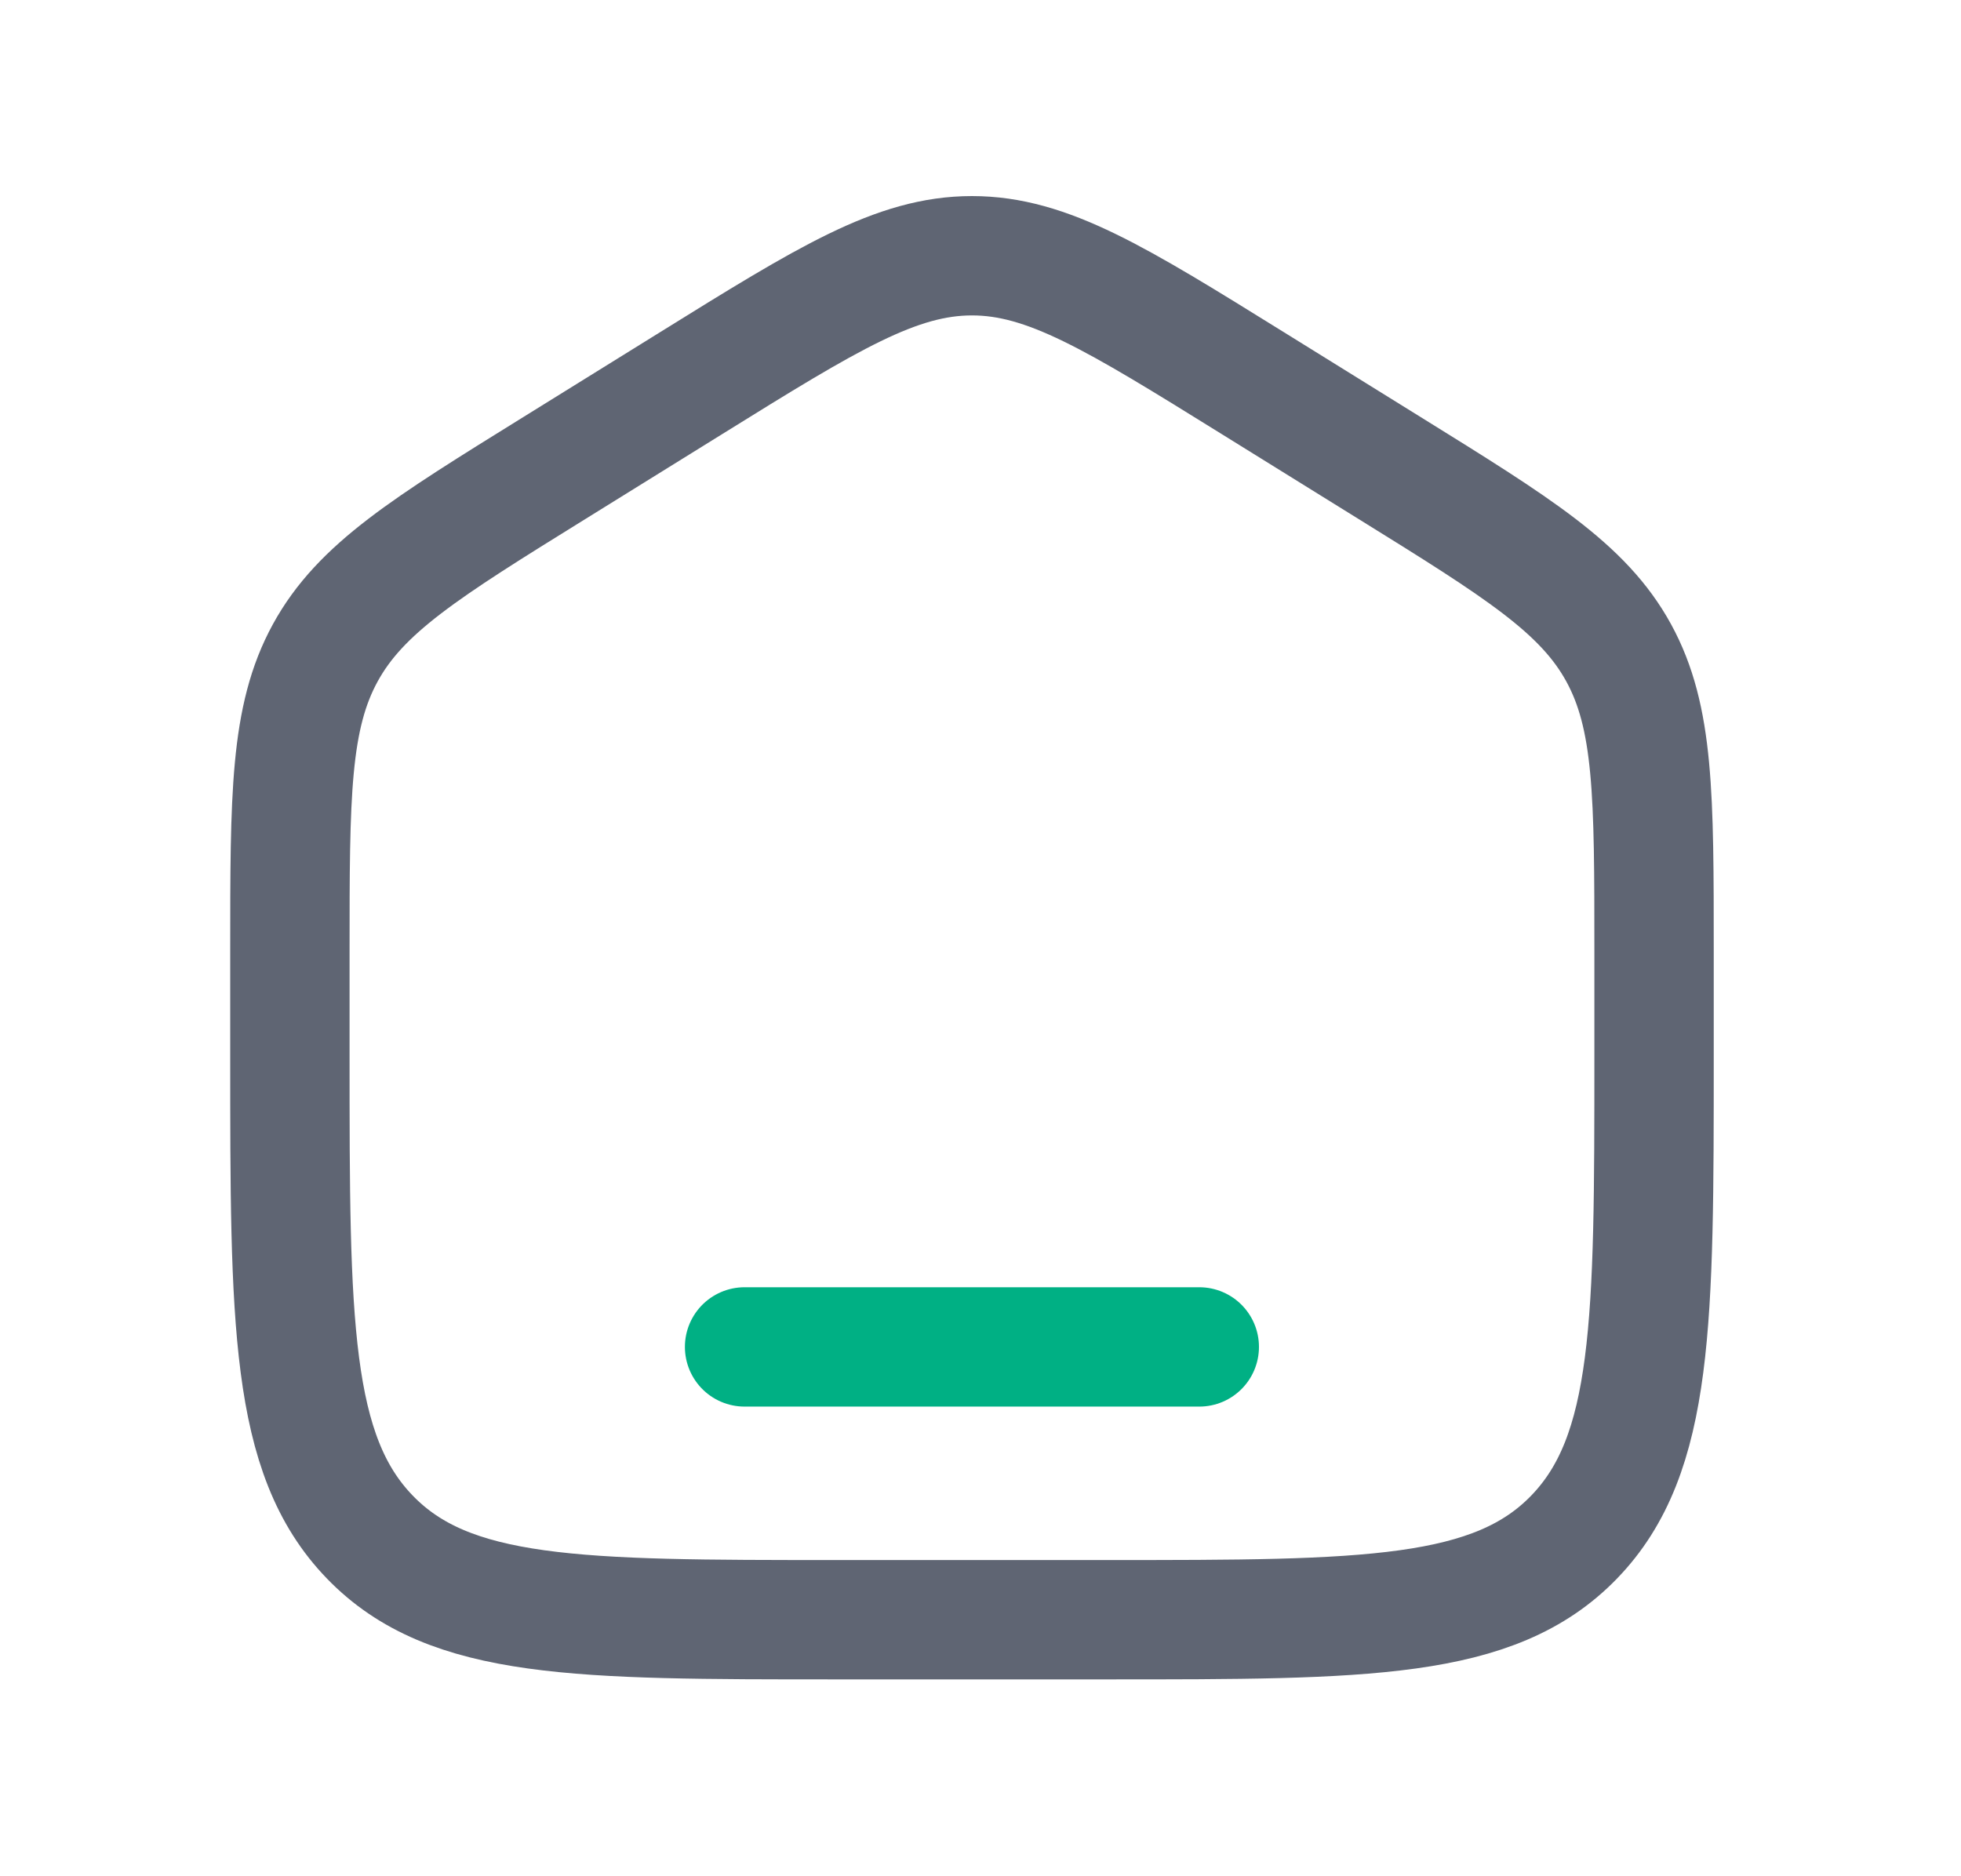
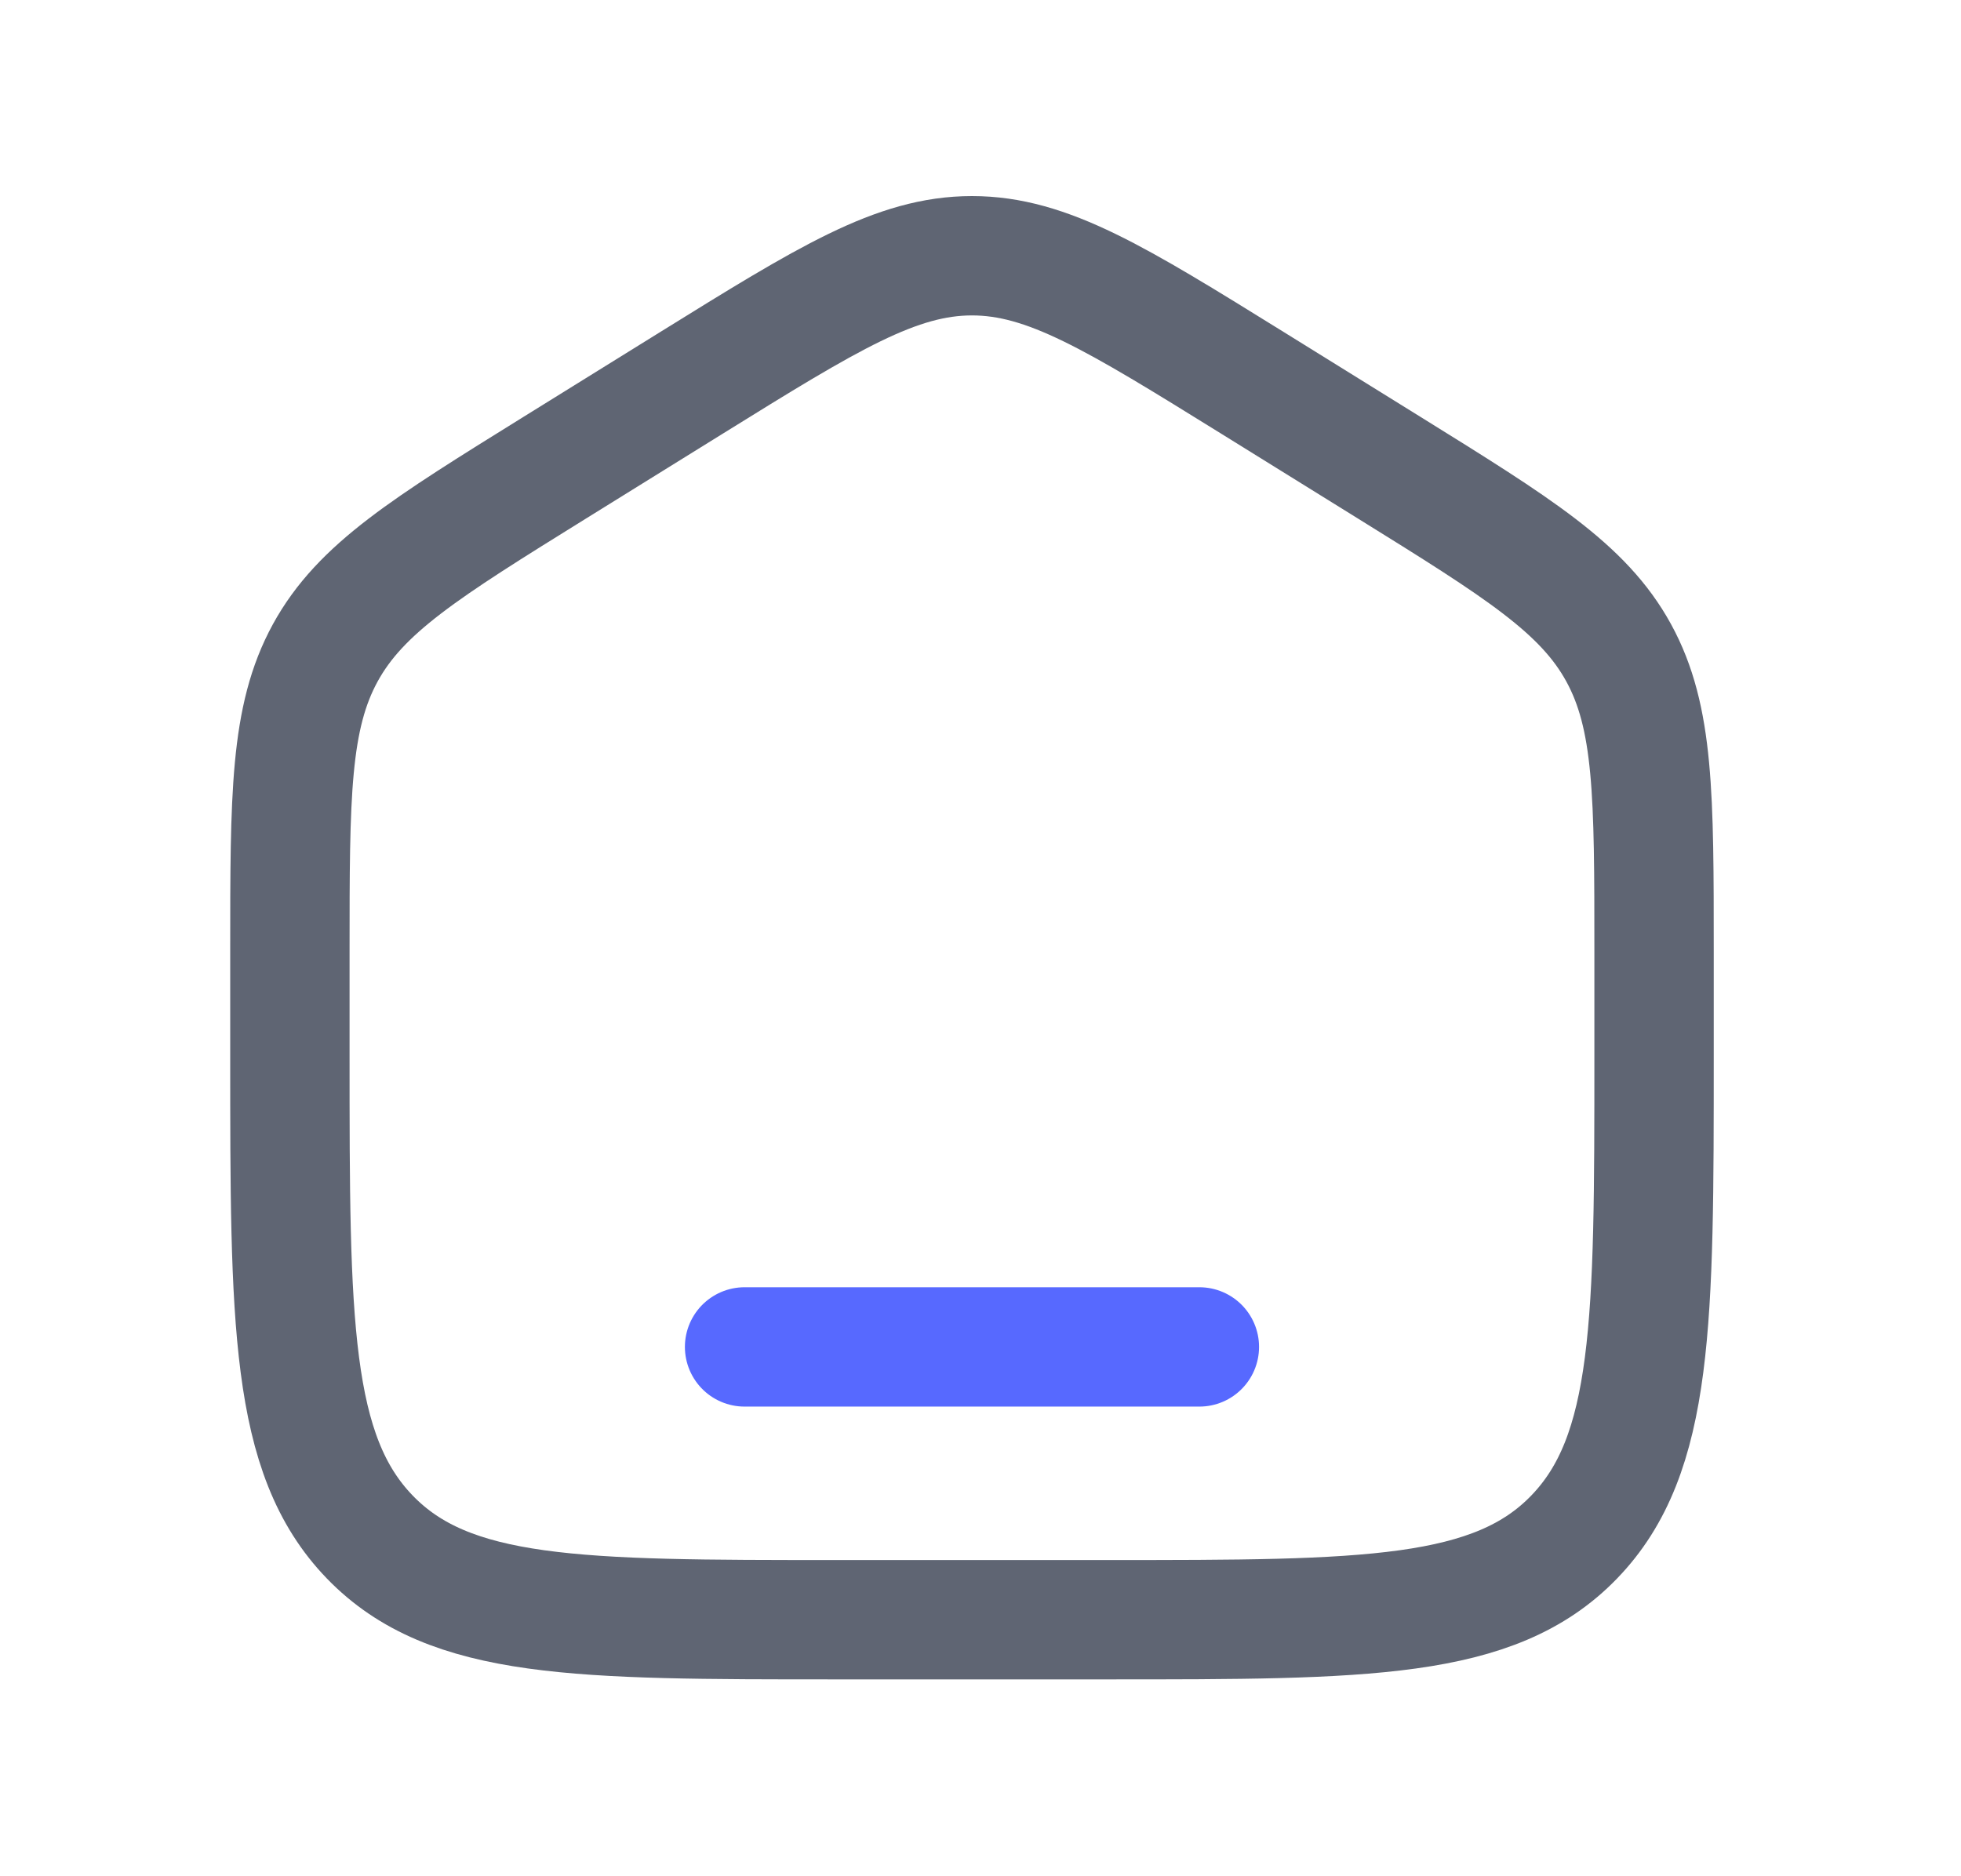
<svg xmlns="http://www.w3.org/2000/svg" width="23" height="22" viewBox="0 0 23 22" fill="none">
-   <path d="M3.4 11.163C3.4 9.332 3.4 8.417 3.815 7.658C4.231 6.899 4.989 6.428 6.507 5.487L8.107 4.494C9.711 3.498 10.514 3 11.4 3C12.286 3 13.088 3.498 14.693 4.494L16.293 5.487C17.81 6.428 18.569 6.899 18.985 7.658C19.4 8.417 19.4 9.332 19.4 11.163V12.38C19.4 15.501 19.4 17.061 18.463 18.03C17.525 19 16.017 19 13 19H9.8C6.783 19 5.274 19 4.337 18.03C3.4 17.061 3.4 15.501 3.4 12.38V11.163Z" stroke="#5F6573" stroke-width="1.4" />
-   <path d="M14.066 15.8H8.733" stroke="#00B084" stroke-width="1.4" stroke-linecap="round" />
+   <path d="M3.4 11.163C3.4 9.332 3.4 8.417 3.815 7.658C4.231 6.899 4.99 6.428 6.507 5.486L8.107 4.493C9.711 3.498 10.514 3 11.4 3C12.286 3 13.088 3.498 14.693 4.493L16.293 5.486C17.81 6.428 18.569 6.899 18.985 7.658C19.4 8.417 19.4 9.332 19.4 11.163V12.38C19.4 15.501 19.4 17.061 18.463 18.03C17.526 19 16.017 19 13 19H9.8C6.783 19 5.275 19 4.337 18.03C3.4 17.061 3.4 15.501 3.4 12.38V11.163Z" stroke="#5F6573" stroke-width="1.4" />
+   <path d="M14.067 15.8H8.733" stroke="#5769FF" stroke-width="1.4" stroke-linecap="round" />
</svg>
